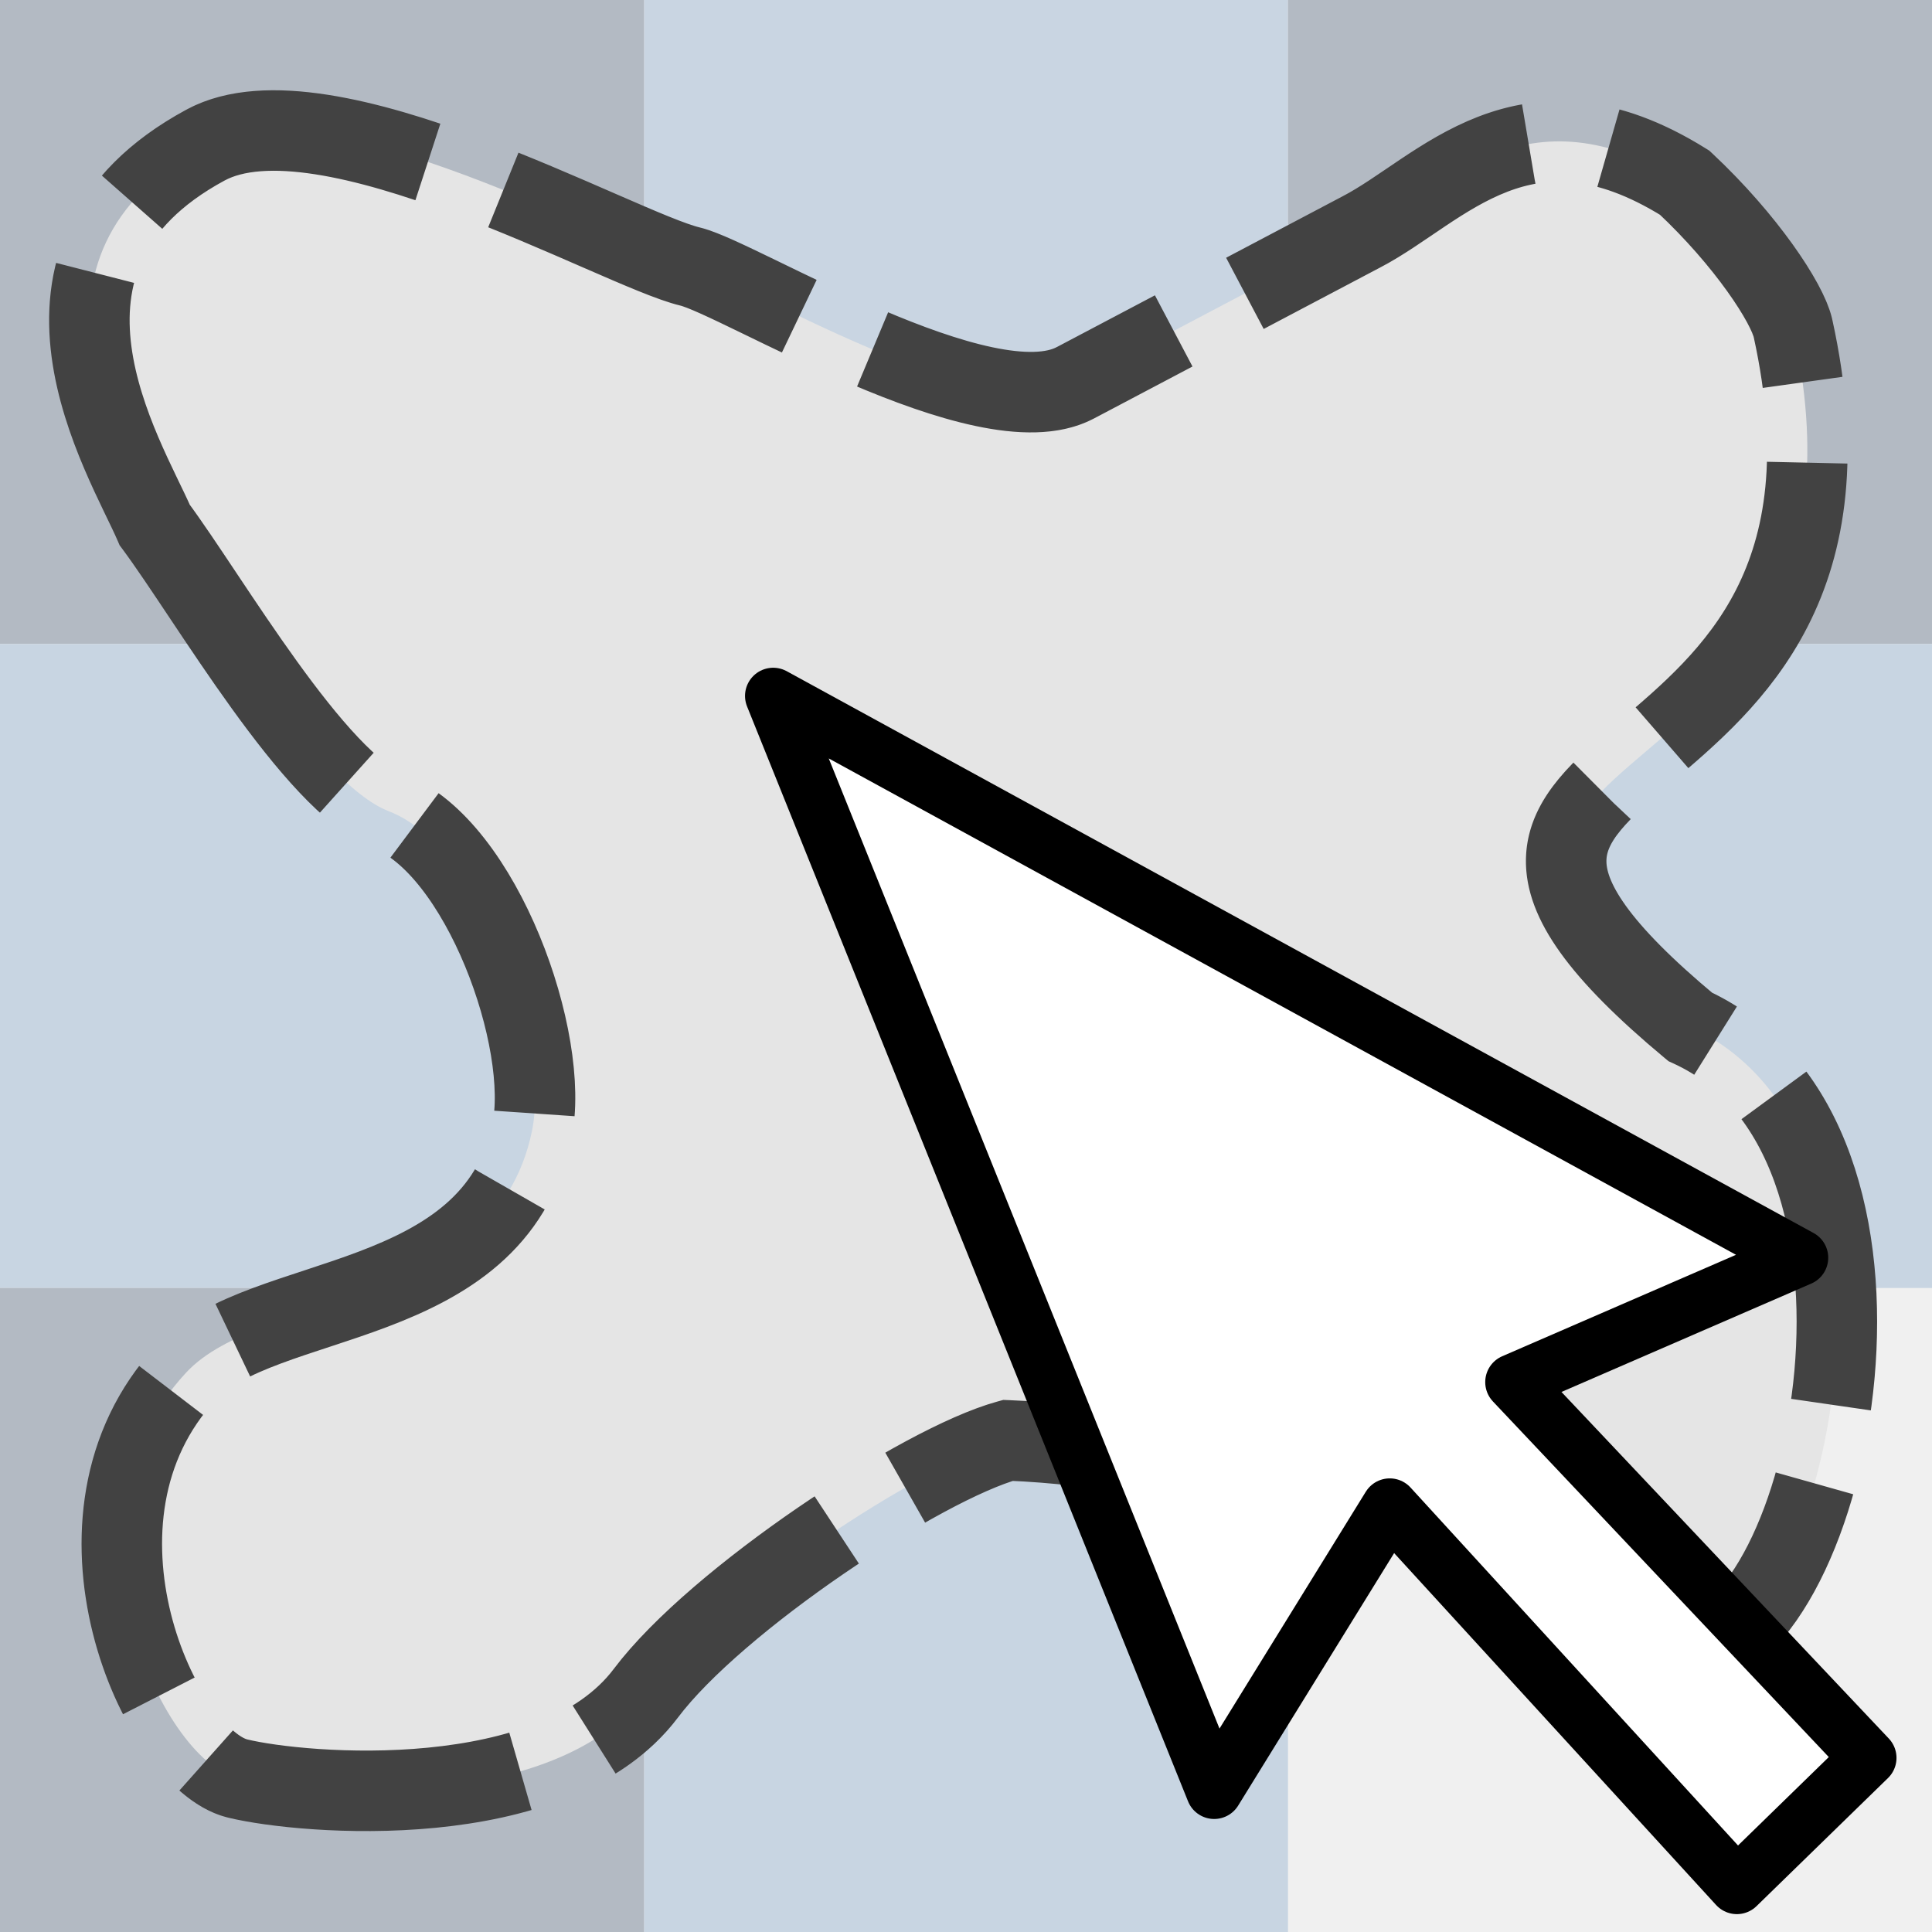
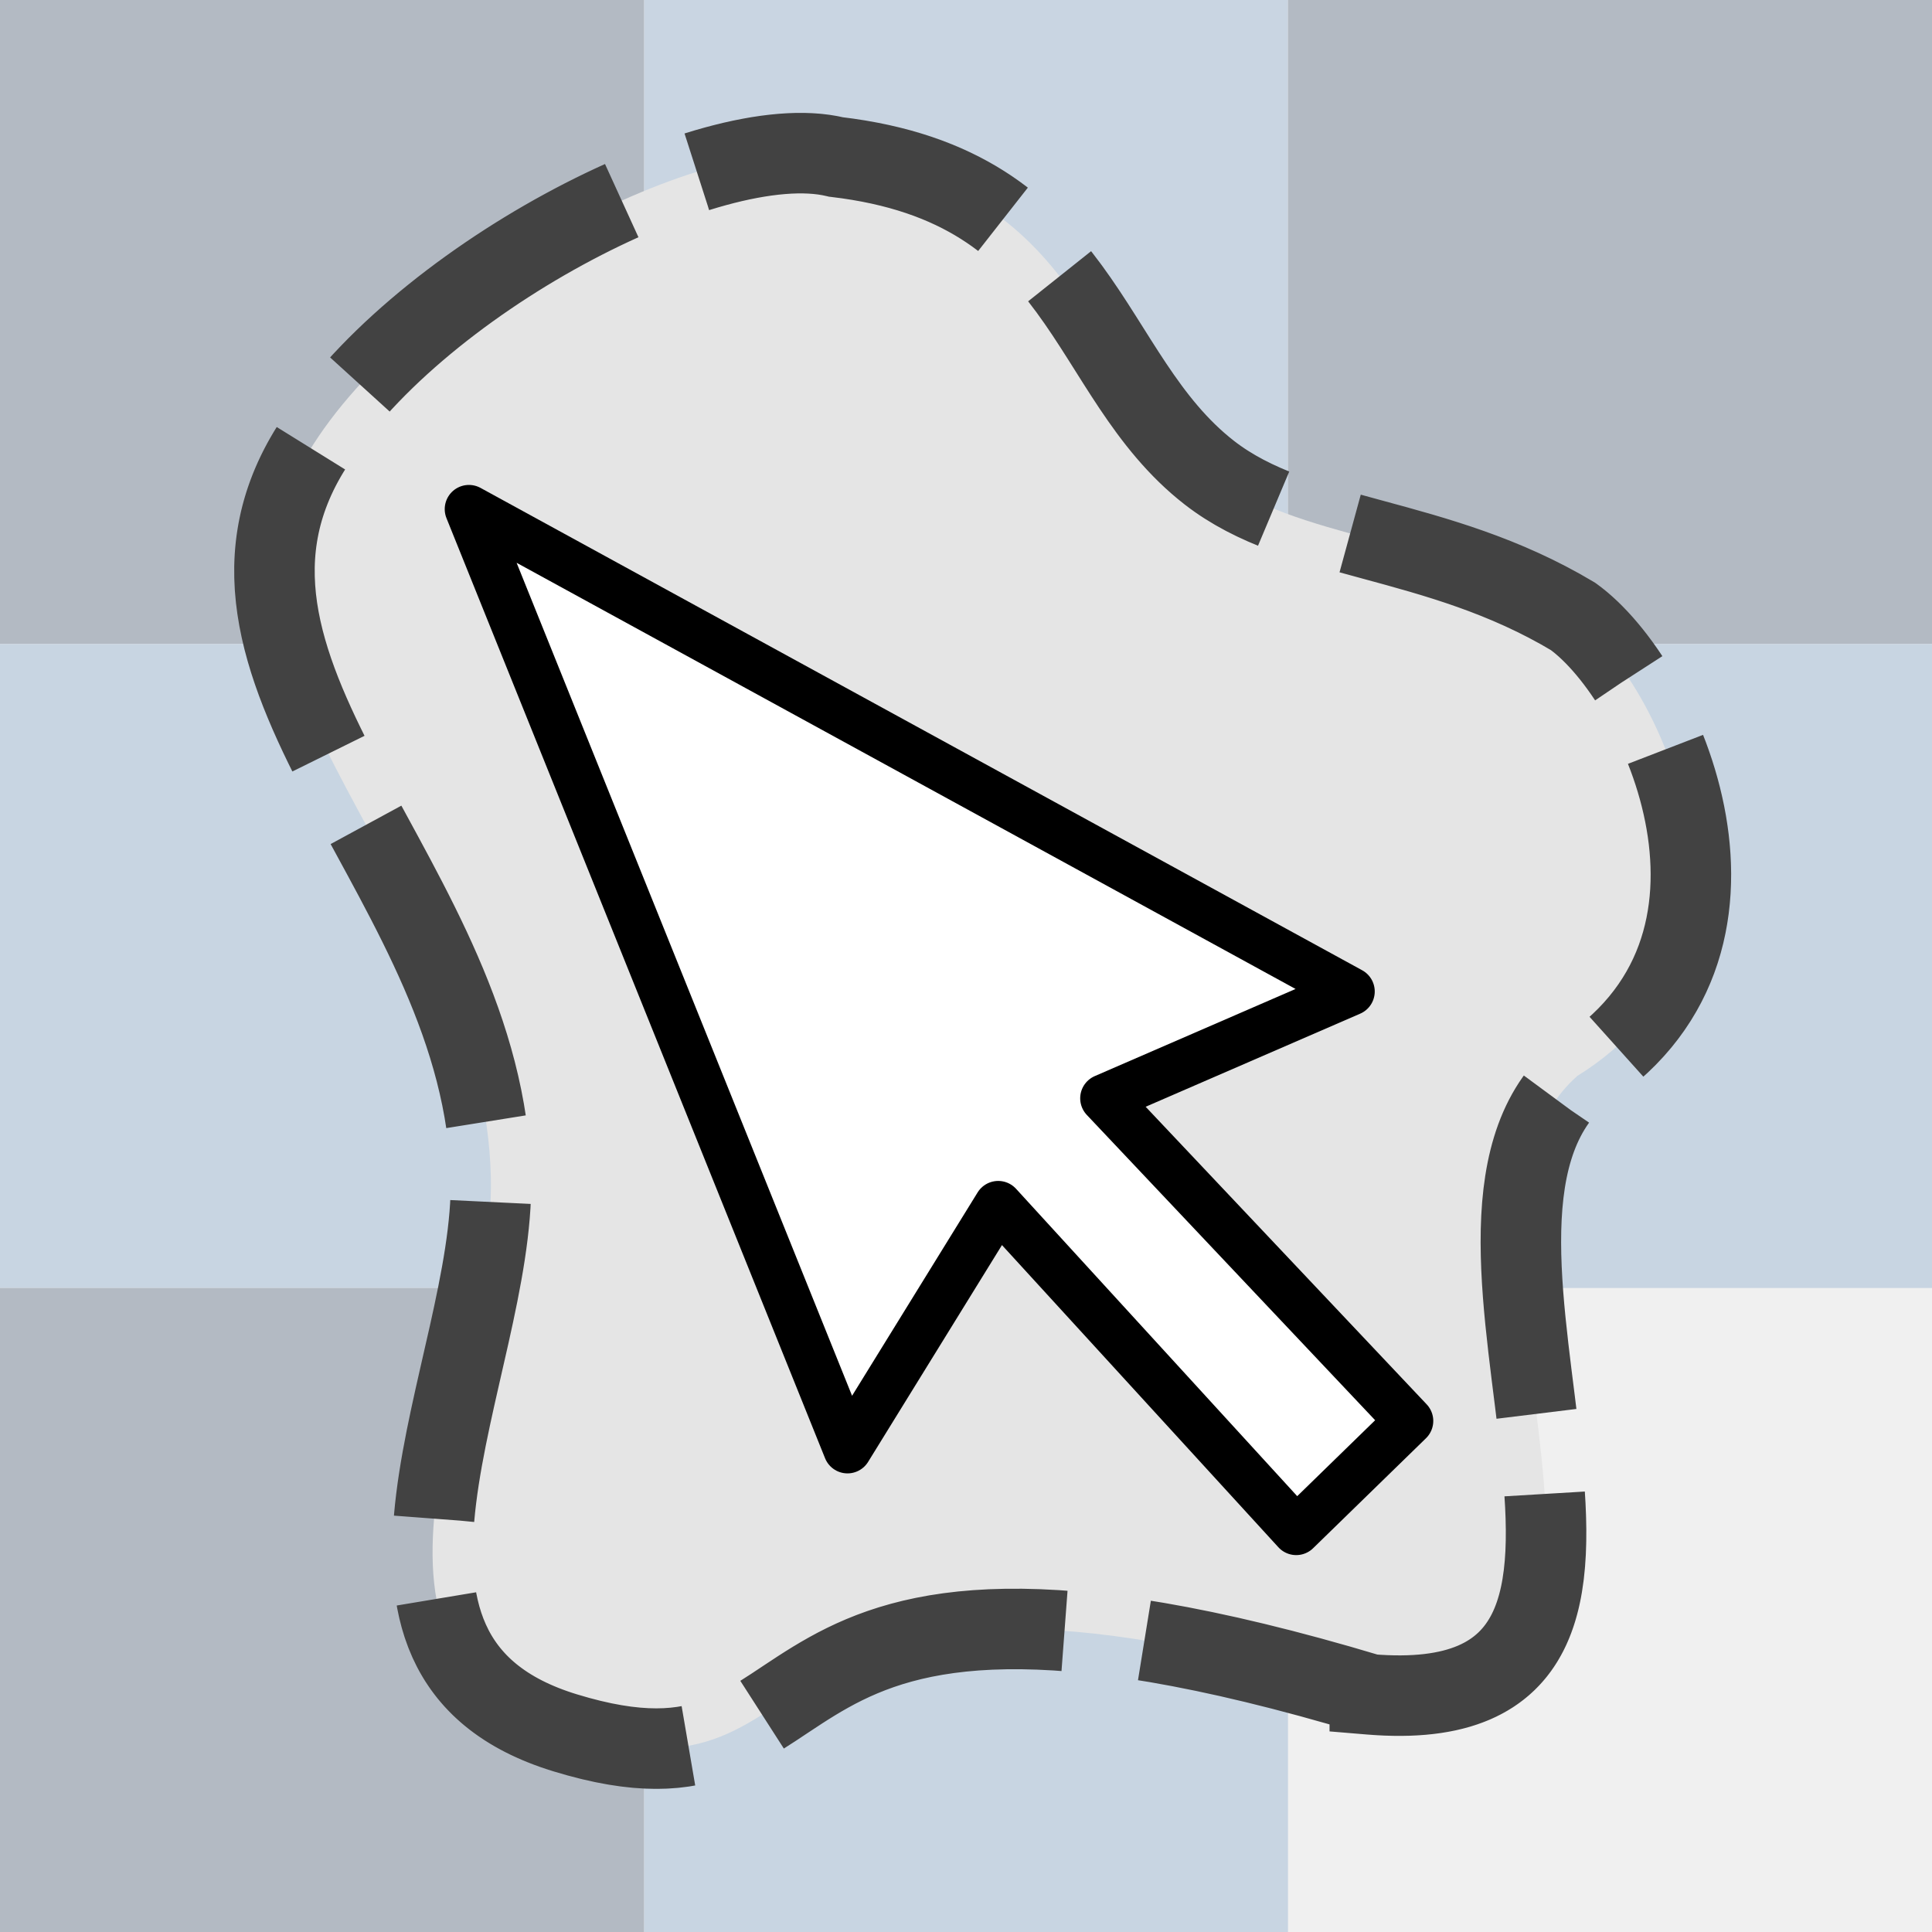
<svg xmlns="http://www.w3.org/2000/svg" height="24" width="24" version="1.1" id="svg167">
  <defs id="defs171" />
  <g style="display:inline;opacity:0.3" id="g5456" transform="matrix(1.230769,0,0,1.230769,0,-9.846154)">
    <rect y="8" x="6.5" height="6.5" width="6.5" id="rect6419" style="fill:#6e97c4;fill-opacity:1;fill-rule:nonzero;stroke:none" />
    <rect y="8" x="13" height="6.5" width="6.5" id="rect6419-6" style="display:inline;fill:#253e5b;fill-opacity:1;fill-rule:nonzero;stroke:none" />
    <rect y="14.5" x="6.5" height="6.5" width="6.5" id="rect6419-6-9" style="display:inline;fill:#253e5b;fill-opacity:1;fill-rule:nonzero;stroke:none" />
    <rect y="14.5" x="13" height="6.5" width="6.5" id="rect6419-0" style="display:inline;fill:#6d97c4;fill-opacity:1;fill-rule:nonzero;stroke:none" />
    <rect y="8" x="0" height="6.5" width="6.5" id="rect6419-6-7" style="display:inline;fill:#253e5b;fill-opacity:1;fill-rule:nonzero;stroke:none" />
    <rect y="14.5" x="0" height="6.5" width="6.5" id="rect6419-3" style="display:inline;fill:#6d97c4;fill-opacity:1;fill-rule:nonzero;stroke:none" />
    <rect y="21" x="6.5" height="6.5" width="6.5" id="rect6419-5" style="display:inline;fill:#6d97c4;fill-opacity:1;fill-rule:nonzero;stroke:none" />
    <rect y="21" x="0" height="6.5" width="6.5" id="rect6419-6-6" style="display:inline;fill:#253e5b;fill-opacity:1;fill-rule:nonzero;stroke:none" />
    <rect y="8" x="0" height="19.5" width="19.5" id="rect6554" style="fill:none;stroke:none" />
  </g>
-   <g id="g1" />
-   <path d="m 1.963,6.218 c 1.309,2.314 1.944,3.505 2.871,3.861 1.146,0.441 3.028,3.461 2.787,4.592 -0.478,2.242 -5.78,2.363 -6.283,3.582 -0.945,2.292 0.564,3.718 1.525,3.952 0.82,0.2 2.636,1.131 3.877,-0.308 2.415,-2.803 4.705,-3.706 5.781,-4.003 2.516,0.104 4.498,1.655 5.631,0.969 3.424,-0.447 3.19,5.165 4.126,2.278 C 22.889,19.252 22.993,13.282 19.981,11.904 10.319,7.302 25.152,8.223 21.476,2.391 19.481,1.148 17.979,0.961 15.653,2.102 L 14.648,2.496 C 13.056,3.238 10.887,5.058 10.277,4.913 9.383,4.699 4.031,1.005 2.555,1.801 -0.023,3.193 1.542,4.203 1.963,6.218 Z" fill="none" stroke="#424242" stroke-dasharray="4, 1" id="path161" style="stroke:none" />
-   <path d="m 1.922,6.522 c 0.68,0.915 1.985,3.2 2.911,3.557 1.146,0.441 2.014,2.853 1.773,3.983 -0.478,2.242 -3.346,1.97 -4.293,2.988 -1.689,1.816 -0.325,4.808 0.637,5.043 0.82,0.2 3.93,0.459 5.073,-1.059 0.874,-1.161 3.421,-2.844 4.498,-3.141 2.516,0.104 3.16,0.885 4.293,0.198 3.424,-0.447 1.155,2.818 4.167,2.44 1.788,-0.225 3.027,-6.398 0.015,-7.775 -4.585,-3.818 2.66,-2.384 1.277,-8.679 C 22.203,3.766 21.696,2.989 20.928,2.27 18.934,1.026 17.901,2.367 16.913,2.88 L 13.359,4.755 C 12.233,5.354 9.184,3.457 8.573,3.311 7.68,3.098 4.031,1.005 2.555,1.801 -0.023,3.193 1.562,5.683 1.922,6.522 Z" fill="none" stroke="#424242" stroke-dasharray="4, 1" id="path1" style="fill:#e5e5e5;fill-opacity:1" />
-   <path d="M 22.361,15.624 9.605,8.645 l 5.478,13.601 2.181,-3.531 4.312,4.713 1.633,-1.591 -4.409,-4.668 z" style="fill:#ffffff;fill-rule:evenodd;stroke:#000000;stroke-width:0.7;stroke-linecap:round;stroke-linejoin:round" id="path163" />
+   <path d="m 17.016,21.048 c 4.424,0.368 0.395,-5.747 2.579,-7.683 2.567,-1.588 1.057,-4.909 -0.055,-5.708 C 17.835,6.637 16.131,6.734 15.023,5.872 13.447,4.645 13.502,2.317 10.385,1.95 8.836,1.572 5.105,3.504 3.833,5.616 c -1.684,2.796 2.19,5.354 2.265,9.021 0.048,2.369 -2.168,5.945 0.923,6.889 3.621,1.107 1.775,-2.947 9.995,-0.479 z" fill="none" stroke="#424242" stroke-dasharray="4, 1" id="path2" style="display:inline;fill:#e5e5e5;fill-opacity:1;stroke-width:0;stroke-dasharray:0, 0;stroke-dashoffset:0" />
+   <g id="g1346" transform="translate(-37.11195,0.942482)">
+     <path d="m 17.016,21.048 c 4.424,0.368 0.395,-5.747 2.579,-7.683 2.567,-1.588 1.057,-4.909 -0.055,-5.708 C 17.835,6.637 16.131,6.734 15.023,5.872 13.447,4.645 13.502,2.317 10.385,1.95 8.836,1.572 5.105,3.504 3.833,5.616 c -1.684,2.796 2.19,5.354 2.265,9.021 0.048,2.369 -2.168,5.945 0.923,6.889 3.621,1.107 1.775,-2.947 9.995,-0.479 z" fill="none" stroke="#424242" stroke-dasharray="4, 1" id="path161" transform="translate(37.11195,-0.942482)" style="display:inline" />
+     <path d="m 53.889,11.374 -10.952,-5.992 4.703,11.678 1.872,-3.032 3.702,4.047 1.402,-1.366 -3.785,-4.008 z" style="fill:#ffffff;fill-rule:evenodd;stroke:#000000;stroke-width:0.601;stroke-linecap:round;stroke-linejoin:round" id="path163" />
+   </g>
</svg>
